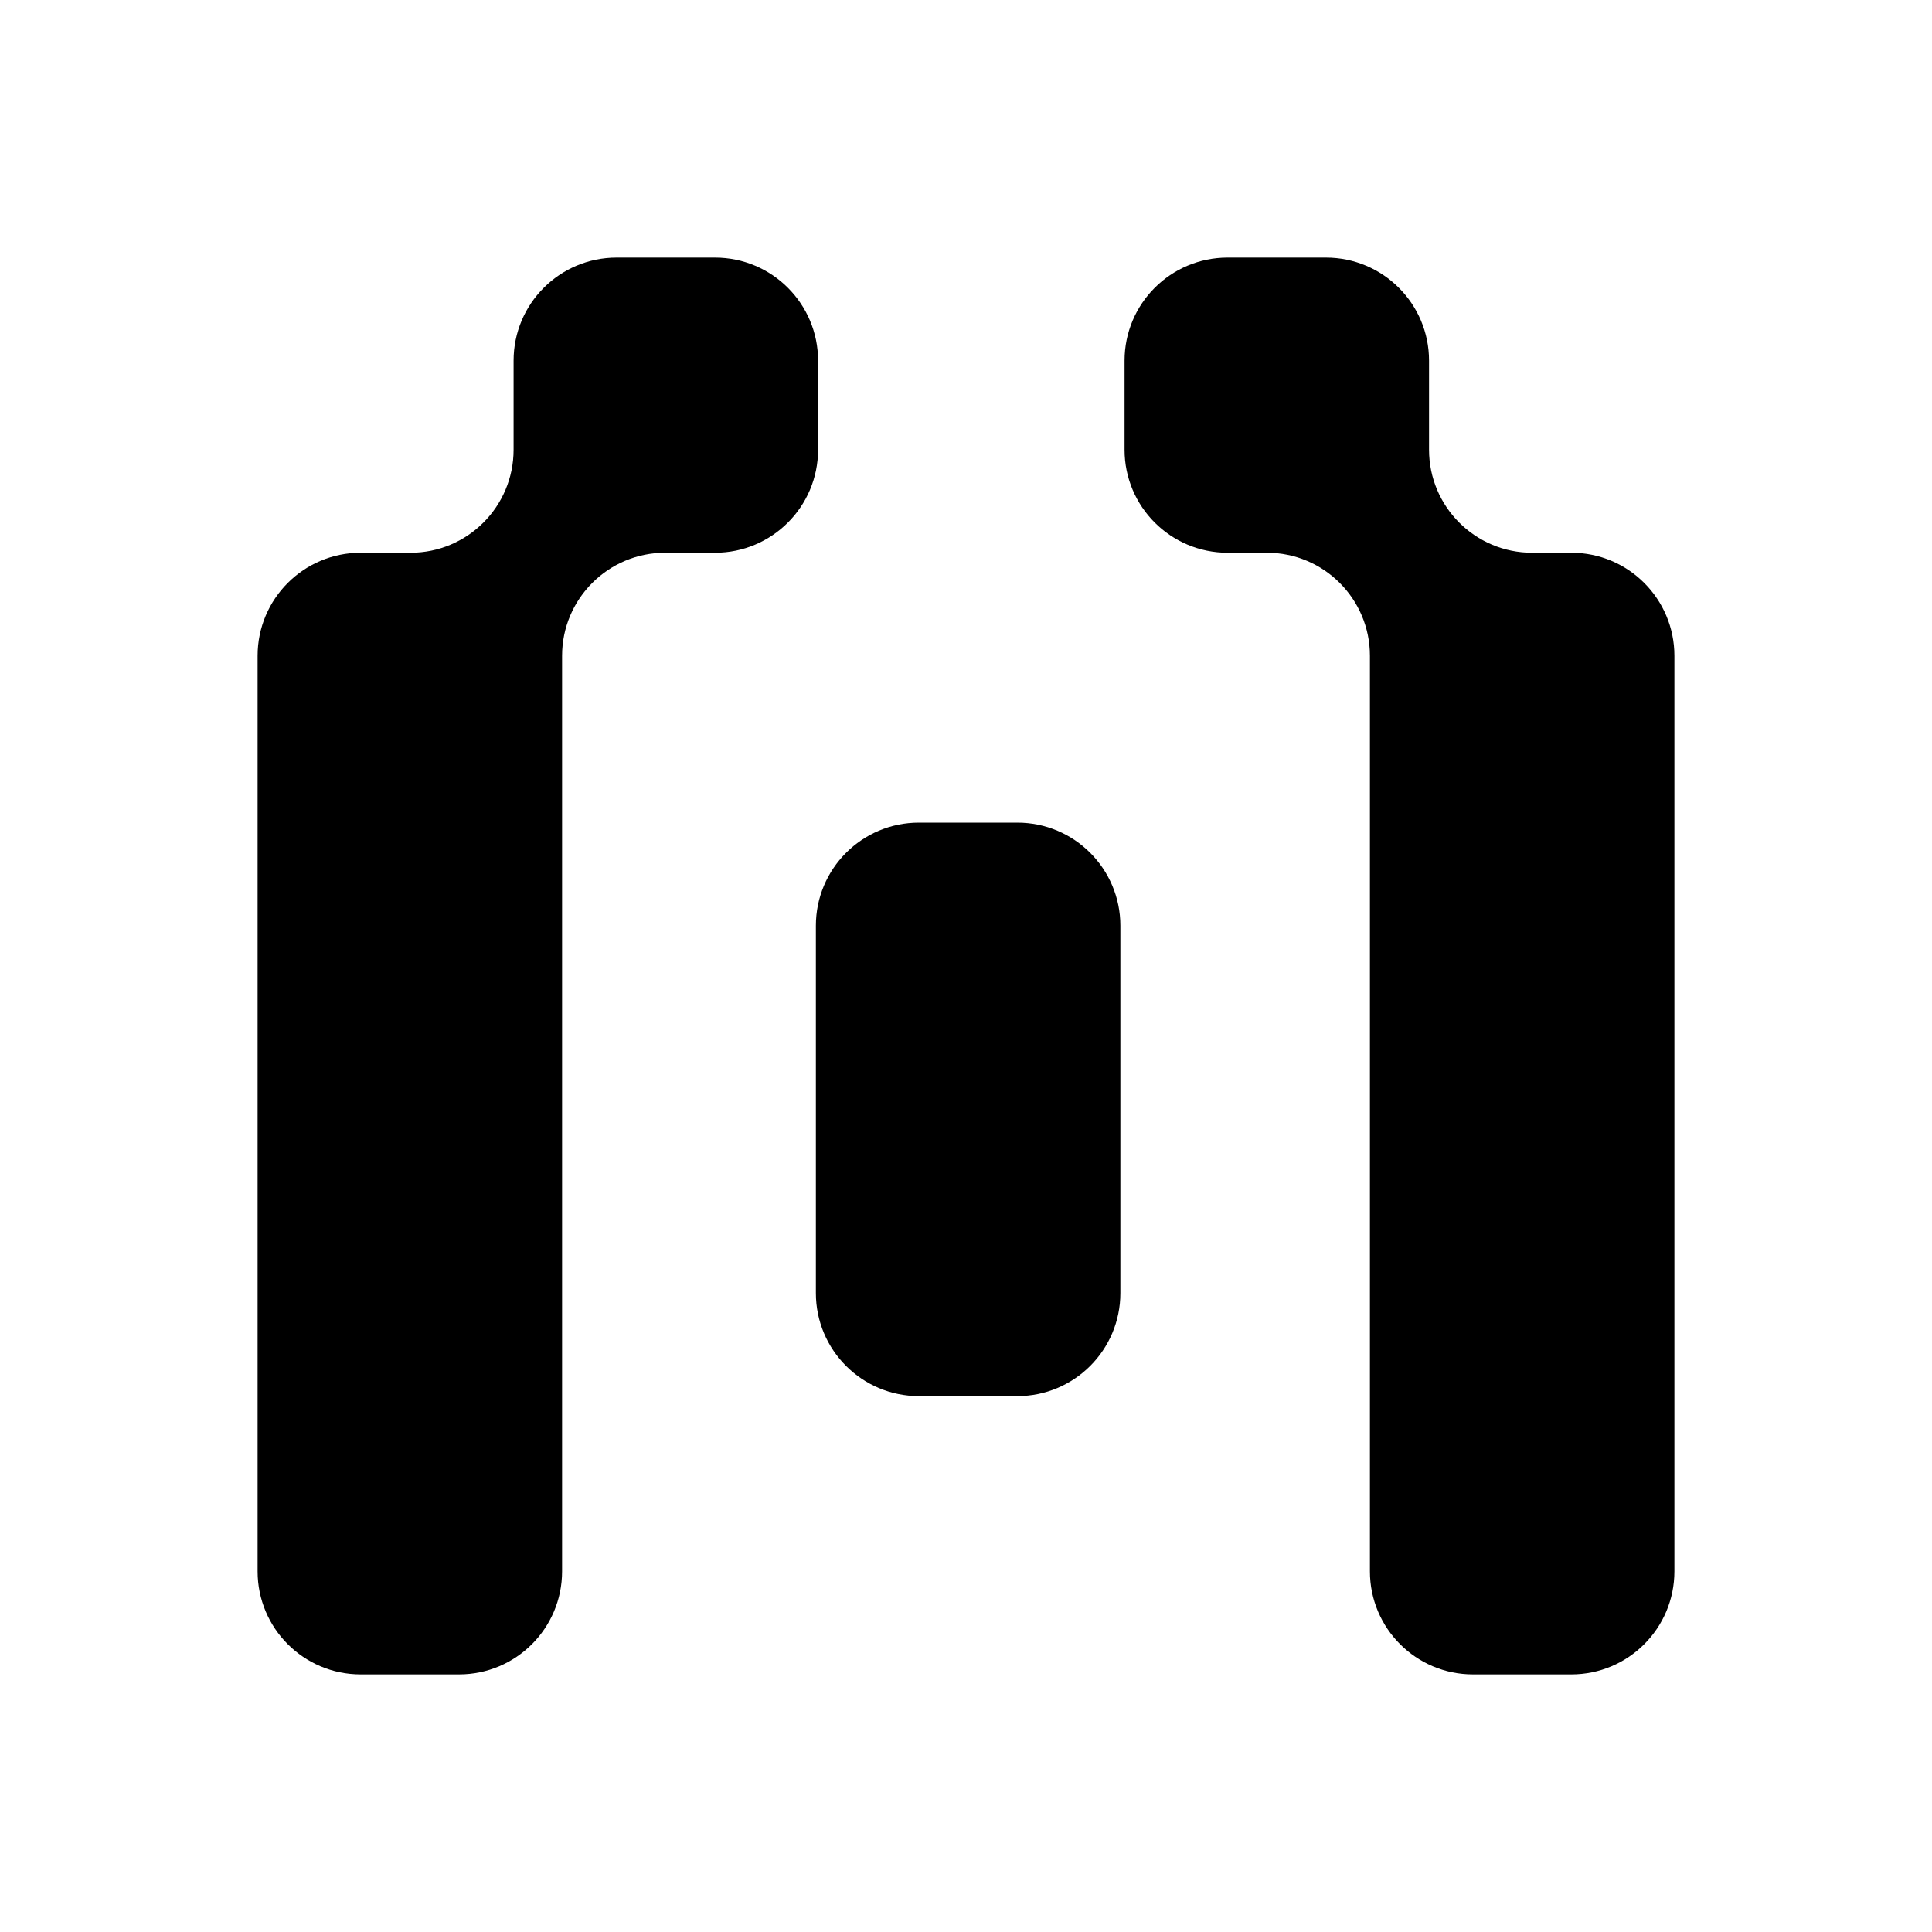
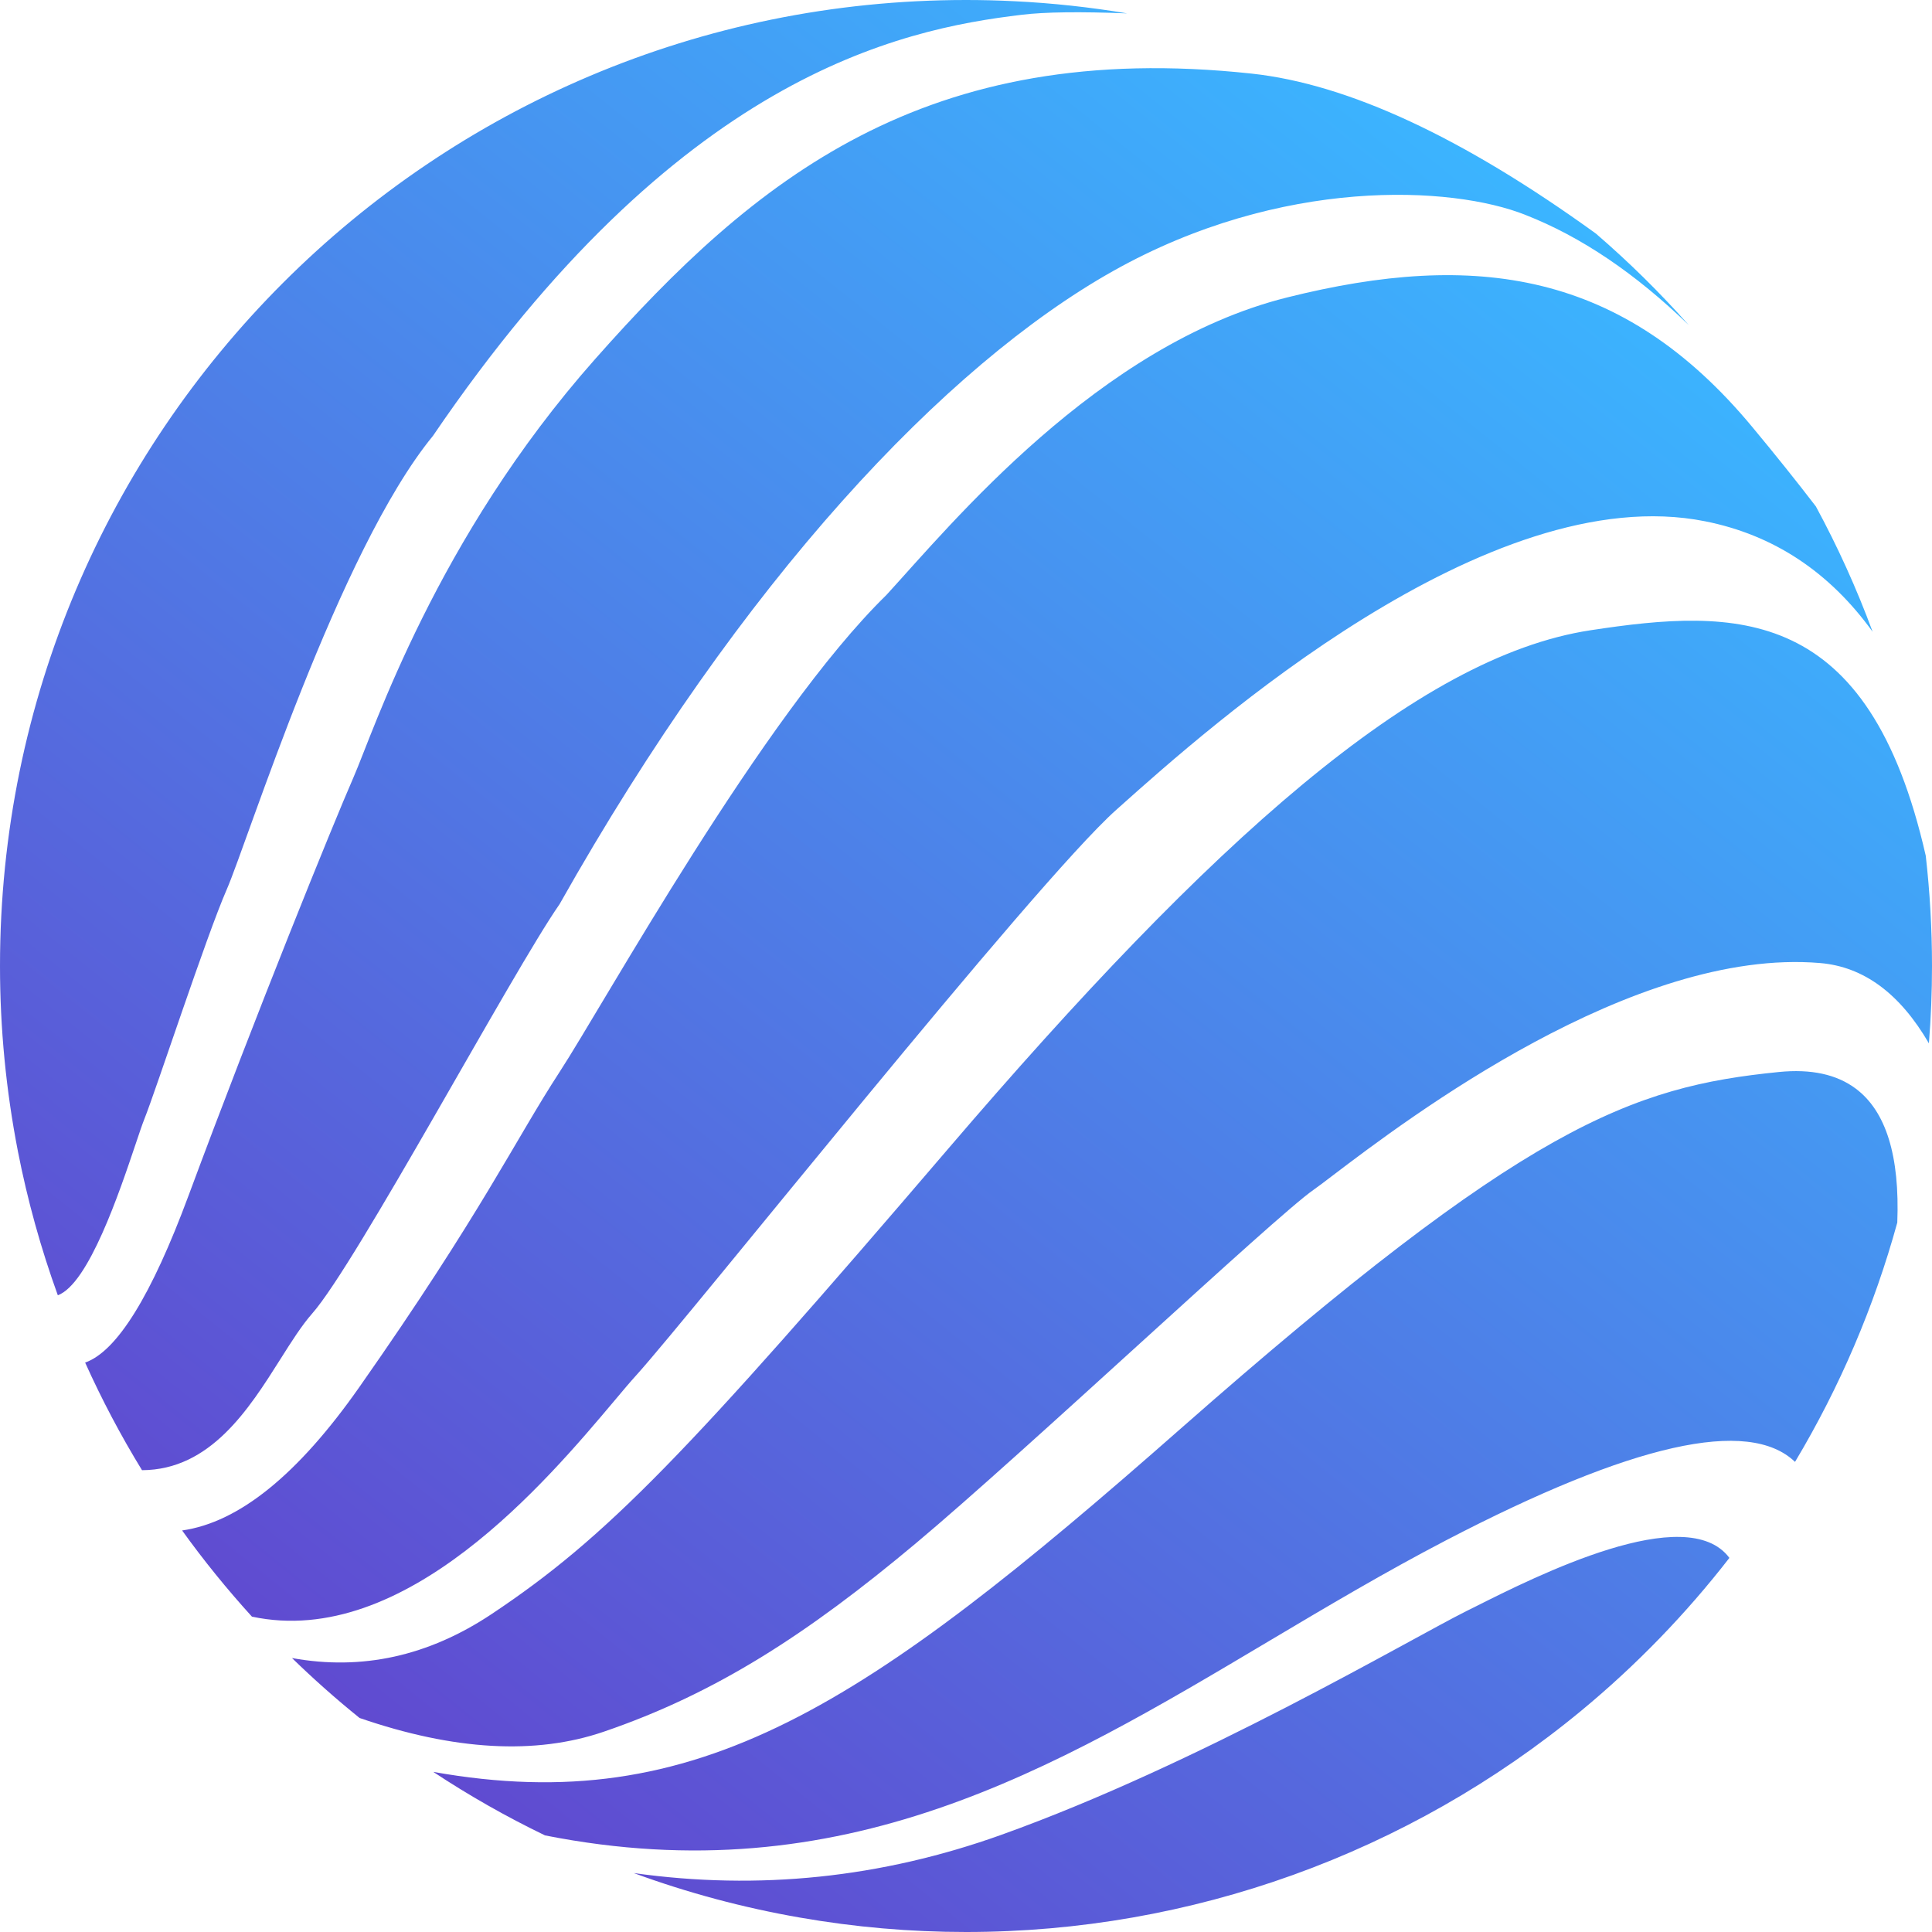
- <svg xmlns="http://www.w3.org/2000/svg" fill="none" viewBox="0 0 30 30">
-   <path fill-rule="evenodd" clip-rule="evenodd" d="M12.703 5.6a1.6 1.6 0 0 0-1.6-1.6H9.575a1.6 1.6 0 0 0-1.6 1.6v1.383a1.6 1.6 0 0 1-1.6 1.6H5.6a1.6 1.6 0 0 0-1.6 1.6V24.4A1.6 1.6 0 0 0 5.6 26h1.528a1.6 1.6 0 0 0 1.6-1.6V10.183a1.6 1.6 0 0 1 1.6-1.6h.775a1.6 1.6 0 0 0 1.6-1.6V5.6Zm9.487 0a1.6 1.6 0 0 0-1.6-1.6h-1.528a1.6 1.6 0 0 0-1.6 1.6v1.383a1.6 1.6 0 0 0 1.6 1.6h.61a1.6 1.6 0 0 1 1.6 1.6V24.4a1.6 1.6 0 0 0 1.6 1.6H24.4a1.6 1.6 0 0 0 1.6-1.6V10.183a1.6 1.6 0 0 0-1.6-1.6h-.61a1.6 1.6 0 0 1-1.6-1.6V5.6Zm-4.793 8.774a1.6 1.6 0 0 0-1.6-1.6h-1.528a1.6 1.6 0 0 0-1.6 1.6v5.705a1.6 1.6 0 0 0 1.6 1.6h1.528a1.6 1.6 0 0 0 1.6-1.6v-5.705Z" fill="currentColor" />
+ <svg xmlns="http://www.w3.org/2000/svg" width="30" height="30" viewBox="0 0 30 30" fill="none">
+   <path fill-rule="evenodd" clip-rule="evenodd" d="M12.421 29.776C13.273 29.925 14.135 30 15 30C18.489 30 21.868 28.784 24.557 26.561C25.407 25.858 26.178 25.063 26.854 24.191C26.189 23.298 23.857 24.471 22.893 24.956C22.851 24.977 22.811 24.997 22.774 25.015C21.86 25.473 18.613 27.393 15.549 28.491C13.684 29.159 11.781 29.357 9.841 29.085C10.678 29.392 11.542 29.623 12.421 29.776ZM27.873 22.7C27.151 22.008 25.344 22.414 22.454 23.918C21.511 24.409 20.604 24.948 19.704 25.483C16.344 27.483 13.094 29.416 8.463 28.5C7.858 28.208 7.279 27.878 6.728 27.514C10.831 28.243 13.43 26.501 18.338 22.18C23.689 17.47 25.335 16.875 27.622 16.646C28.121 16.596 28.519 16.682 28.816 16.904C29.286 17.255 29.501 17.949 29.461 18.984C29.104 20.283 28.571 21.534 27.873 22.7ZM4.534 25.746C4.868 26.071 5.218 26.382 5.584 26.677C7.052 27.182 8.315 27.253 9.375 26.89C11.113 26.296 12.53 25.381 14.223 23.963C15.915 22.546 19.802 18.887 20.396 18.476C20.46 18.431 20.564 18.353 20.701 18.248C21.846 17.379 25.364 14.709 28.262 14.954C28.939 15.011 29.502 15.427 29.952 16.201C29.984 15.803 30 15.402 30 15C30 14.421 29.967 13.85 29.903 13.288C29.015 9.385 26.968 9.44 24.695 9.787C21.997 10.198 18.796 13.079 14.726 17.835C10.655 22.591 9.421 23.872 7.637 25.061C6.655 25.716 5.62 25.944 4.534 25.746ZM29.078 9.81C28.83 9.138 28.535 8.488 28.197 7.864C27.894 7.469 27.565 7.058 27.21 6.631C25.198 4.207 22.912 3.887 19.985 4.619C17.058 5.351 14.771 8.14 13.765 9.238C11.845 11.113 9.375 15.595 8.689 16.646C8.003 17.698 7.479 18.831 5.579 21.54C4.627 22.898 3.71 23.64 2.828 23.765C3.163 24.231 3.525 24.677 3.912 25.103C6.291 25.611 8.502 22.983 9.534 21.758C9.67 21.596 9.785 21.459 9.878 21.357C10.747 20.396 16.052 13.72 17.332 12.576C17.353 12.558 17.374 12.539 17.395 12.52C18.753 11.307 23.103 7.419 26.479 8.095C27.538 8.306 28.405 8.878 29.078 9.81ZM1.322 21.158C1.816 20.984 2.351 20.12 2.927 18.567C3.979 15.732 5.168 12.805 5.488 12.073C5.808 11.341 6.768 8.369 9.238 5.579C11.707 2.79 14.36 0.595 19.436 1.143C20.934 1.305 22.715 2.133 24.781 3.627C25.293 4.068 25.775 4.543 26.223 5.048C25.394 4.245 24.549 3.675 23.689 3.338C22.546 2.881 19.893 2.744 17.287 4.207C14.68 5.671 11.524 9.009 8.689 14.04C7.957 15.091 5.534 19.619 4.848 20.396C4.686 20.58 4.526 20.832 4.354 21.105C3.864 21.881 3.267 22.825 2.205 22.829C1.876 22.292 1.581 21.733 1.322 21.158ZM0.898 20.113C0.635 19.388 0.427 18.639 0.277 17.873C0.277 17.873 0.277 17.872 0.277 17.872C0.093 16.925 0 15.964 0 15C0 6.716 6.716 -7.15256e-07 15 -7.15256e-07C15.251 -7.15256e-07 15.501 0.006 15.752 0.019C15.752 0.019 15.753 0.019 15.754 0.019C16.346 0.048 16.93 0.112 17.503 0.208C16.771 0.179 16.226 0.186 15.869 0.229C13.948 0.457 10.518 1.189 6.723 6.768C5.259 8.552 3.841 13.079 3.521 13.811C3.201 14.543 2.424 16.921 2.241 17.378C2.21 17.456 2.164 17.591 2.107 17.762C1.855 18.511 1.377 19.935 0.898 20.113Z" fill="url(#paint0_linear_3509_30)" />
+   <defs>
+     <linearGradient id="paint0_linear_3509_30" x1="5.917" y1="27.141" x2="24.757" y2="3.619" gradientUnits="userSpaceOnUse">
+       <stop stop-color="#604AD0" />
+       <stop offset="1" stop-color="#3BB5FF" />
+     </linearGradient>
+   </defs>
</svg>
